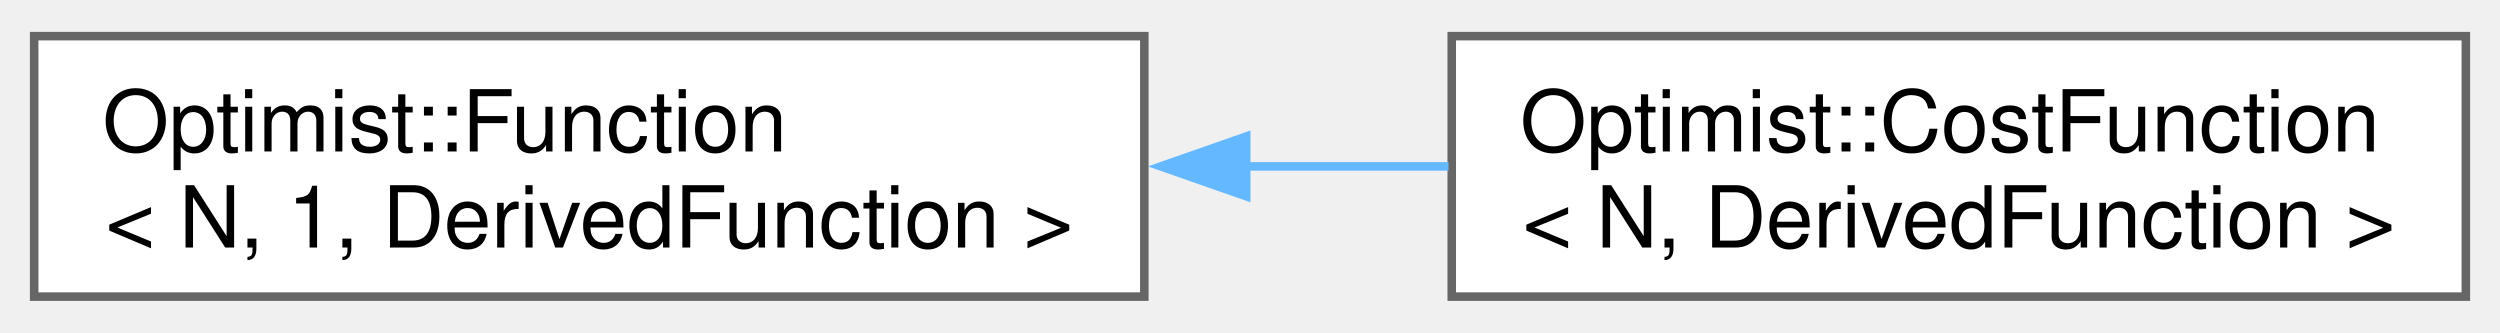
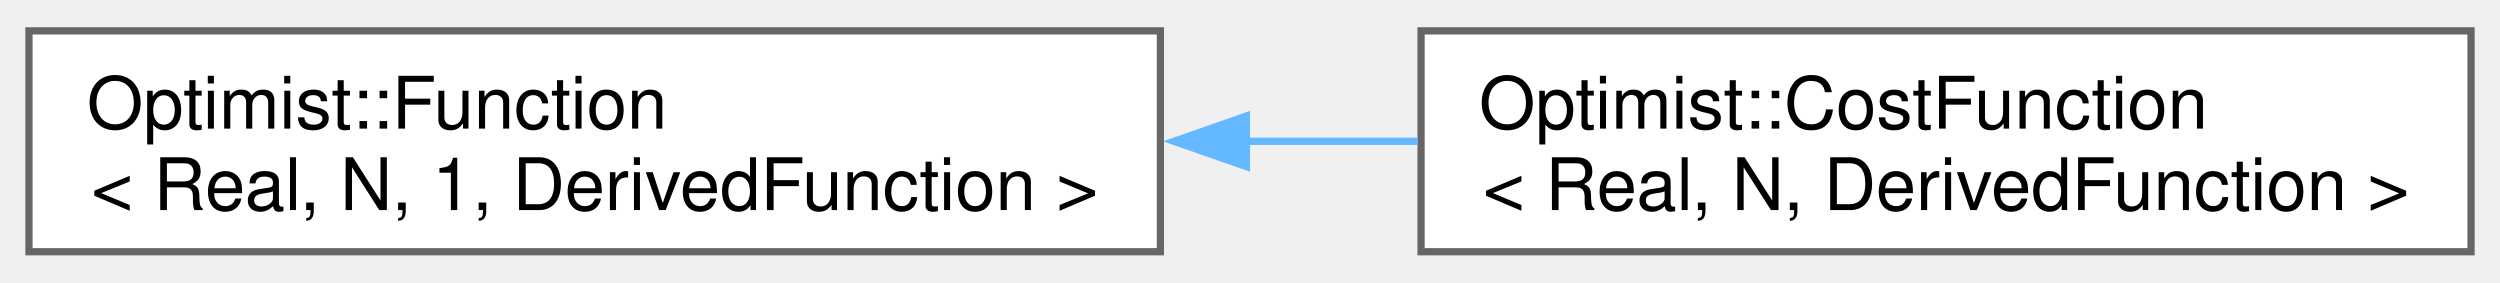
- <svg xmlns="http://www.w3.org/2000/svg" xmlns:xlink="http://www.w3.org/1999/xlink" width="293pt" height="39pt" viewBox="0.00 0.00 292.75 38.50">
+ <svg xmlns="http://www.w3.org/2000/svg" xmlns:xlink="http://www.w3.org/1999/xlink" width="345pt" height="39pt" viewBox="0.00 0.00 345.25 38.50">
  <g id="graph0" class="graph" transform="scale(1 1) rotate(0) translate(4 34.5)">
    <g id="Node000000" class="node">
      <g id="a_Node000000">
        <a xlink:href="class_optimist_1_1_function.html" target="_top" xlink:title=" ">
-           <polygon fill="white" stroke="#666666" points="130,-30.5 0,-30.5 0,0 130,0 130,-30.5" />
+           <polygon fill="white" stroke="#666666" points="156.25,-30.5 0,-30.5 0,0 156.25,0 156.25,-30.5" />
          <text text-anchor="start" x="8" y="-17" font-family="Helvetica,sans-Serif" font-size="10.00">Optimist::Function</text>
-           <text text-anchor="middle" x="65" y="-5.75" font-family="Helvetica,sans-Serif" font-size="10.00">&lt; N, 1, DerivedFunction &gt;</text>
+           <text text-anchor="middle" x="78.12" y="-5.75" font-family="Helvetica,sans-Serif" font-size="10.00">&lt; Real, N, 1, DerivedFunction &gt;</text>
        </a>
      </g>
    </g>
    <g id="Node000001" class="node">
      <g id="a_Node000001">
        <a xlink:href="class_optimist_1_1_cost_function.html" target="_top" xlink:title="Class container for the cost function.">
-           <polygon fill="white" stroke="#666666" points="284.75,-30.5 166,-30.5 166,0 284.75,0 284.75,-30.5" />
-           <text text-anchor="start" x="174" y="-17" font-family="Helvetica,sans-Serif" font-size="10.00">Optimist::CostFunction</text>
-           <text text-anchor="middle" x="225.38" y="-5.75" font-family="Helvetica,sans-Serif" font-size="10.00">&lt; N, DerivedFunction &gt;</text>
+           <polygon fill="white" stroke="#666666" points="337.25,-30.5 192.25,-30.5 192.25,0 337.25,0 337.25,-30.5" />
+           <text text-anchor="start" x="200.25" y="-17" font-family="Helvetica,sans-Serif" font-size="10.00">Optimist::CostFunction</text>
+           <text text-anchor="middle" x="264.75" y="-5.75" font-family="Helvetica,sans-Serif" font-size="10.00">&lt; Real, N, DerivedFunction &gt;</text>
        </a>
      </g>
    </g>
    <g id="edge14_Node000000_Node000001" class="edge">
      <g id="a_edge14_Node000000_Node000001">
        <a xlink:title=" ">
-           <path fill="none" stroke="#63b8ff" d="M141.71,-15.25C149.75,-15.25 157.83,-15.25 165.63,-15.25" />
-           <polygon fill="#63b8ff" stroke="#63b8ff" points="141.93,-11.75 131.93,-15.25 141.93,-18.75 141.93,-11.75" />
+           <path fill="none" stroke="#63b8ff" d="M167.88,-15.25C175.89,-15.25 183.92,-15.25 191.75,-15.25" />
+           <polygon fill="#63b8ff" stroke="#63b8ff" points="168.13,-11.75 158.13,-15.25 168.13,-18.75 168.13,-11.75" />
        </a>
      </g>
    </g>
  </g>
</svg>
